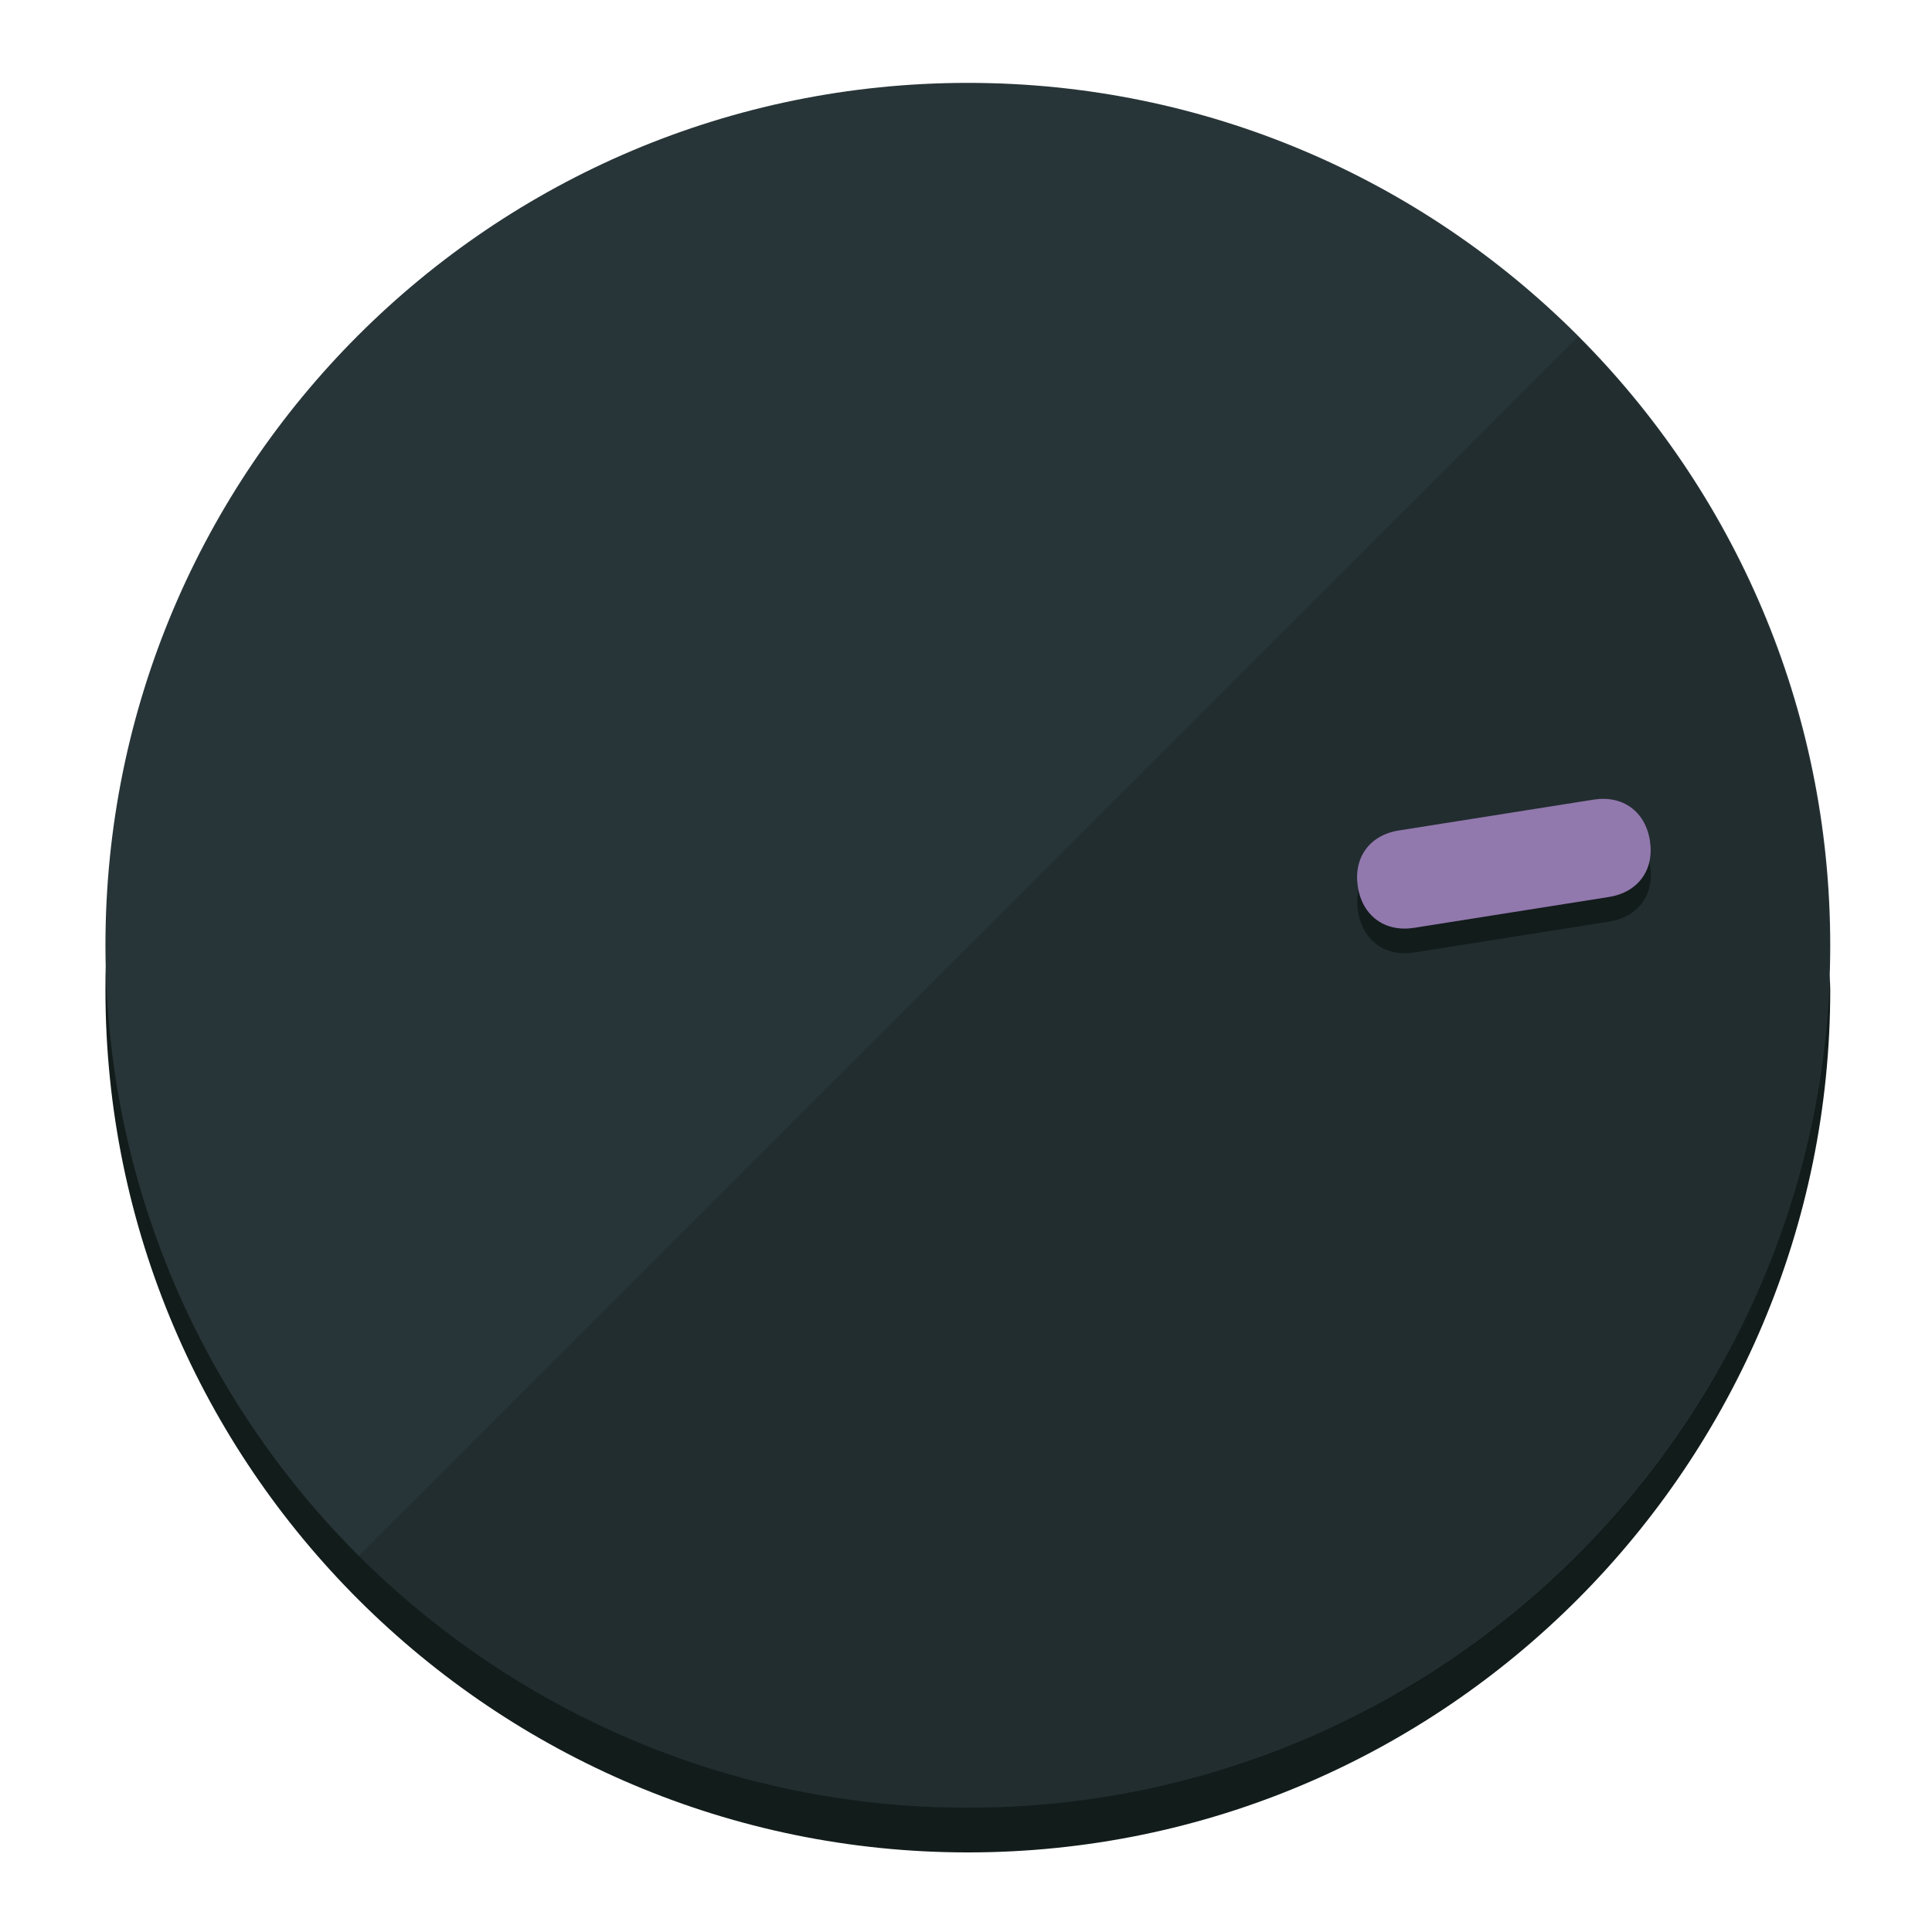
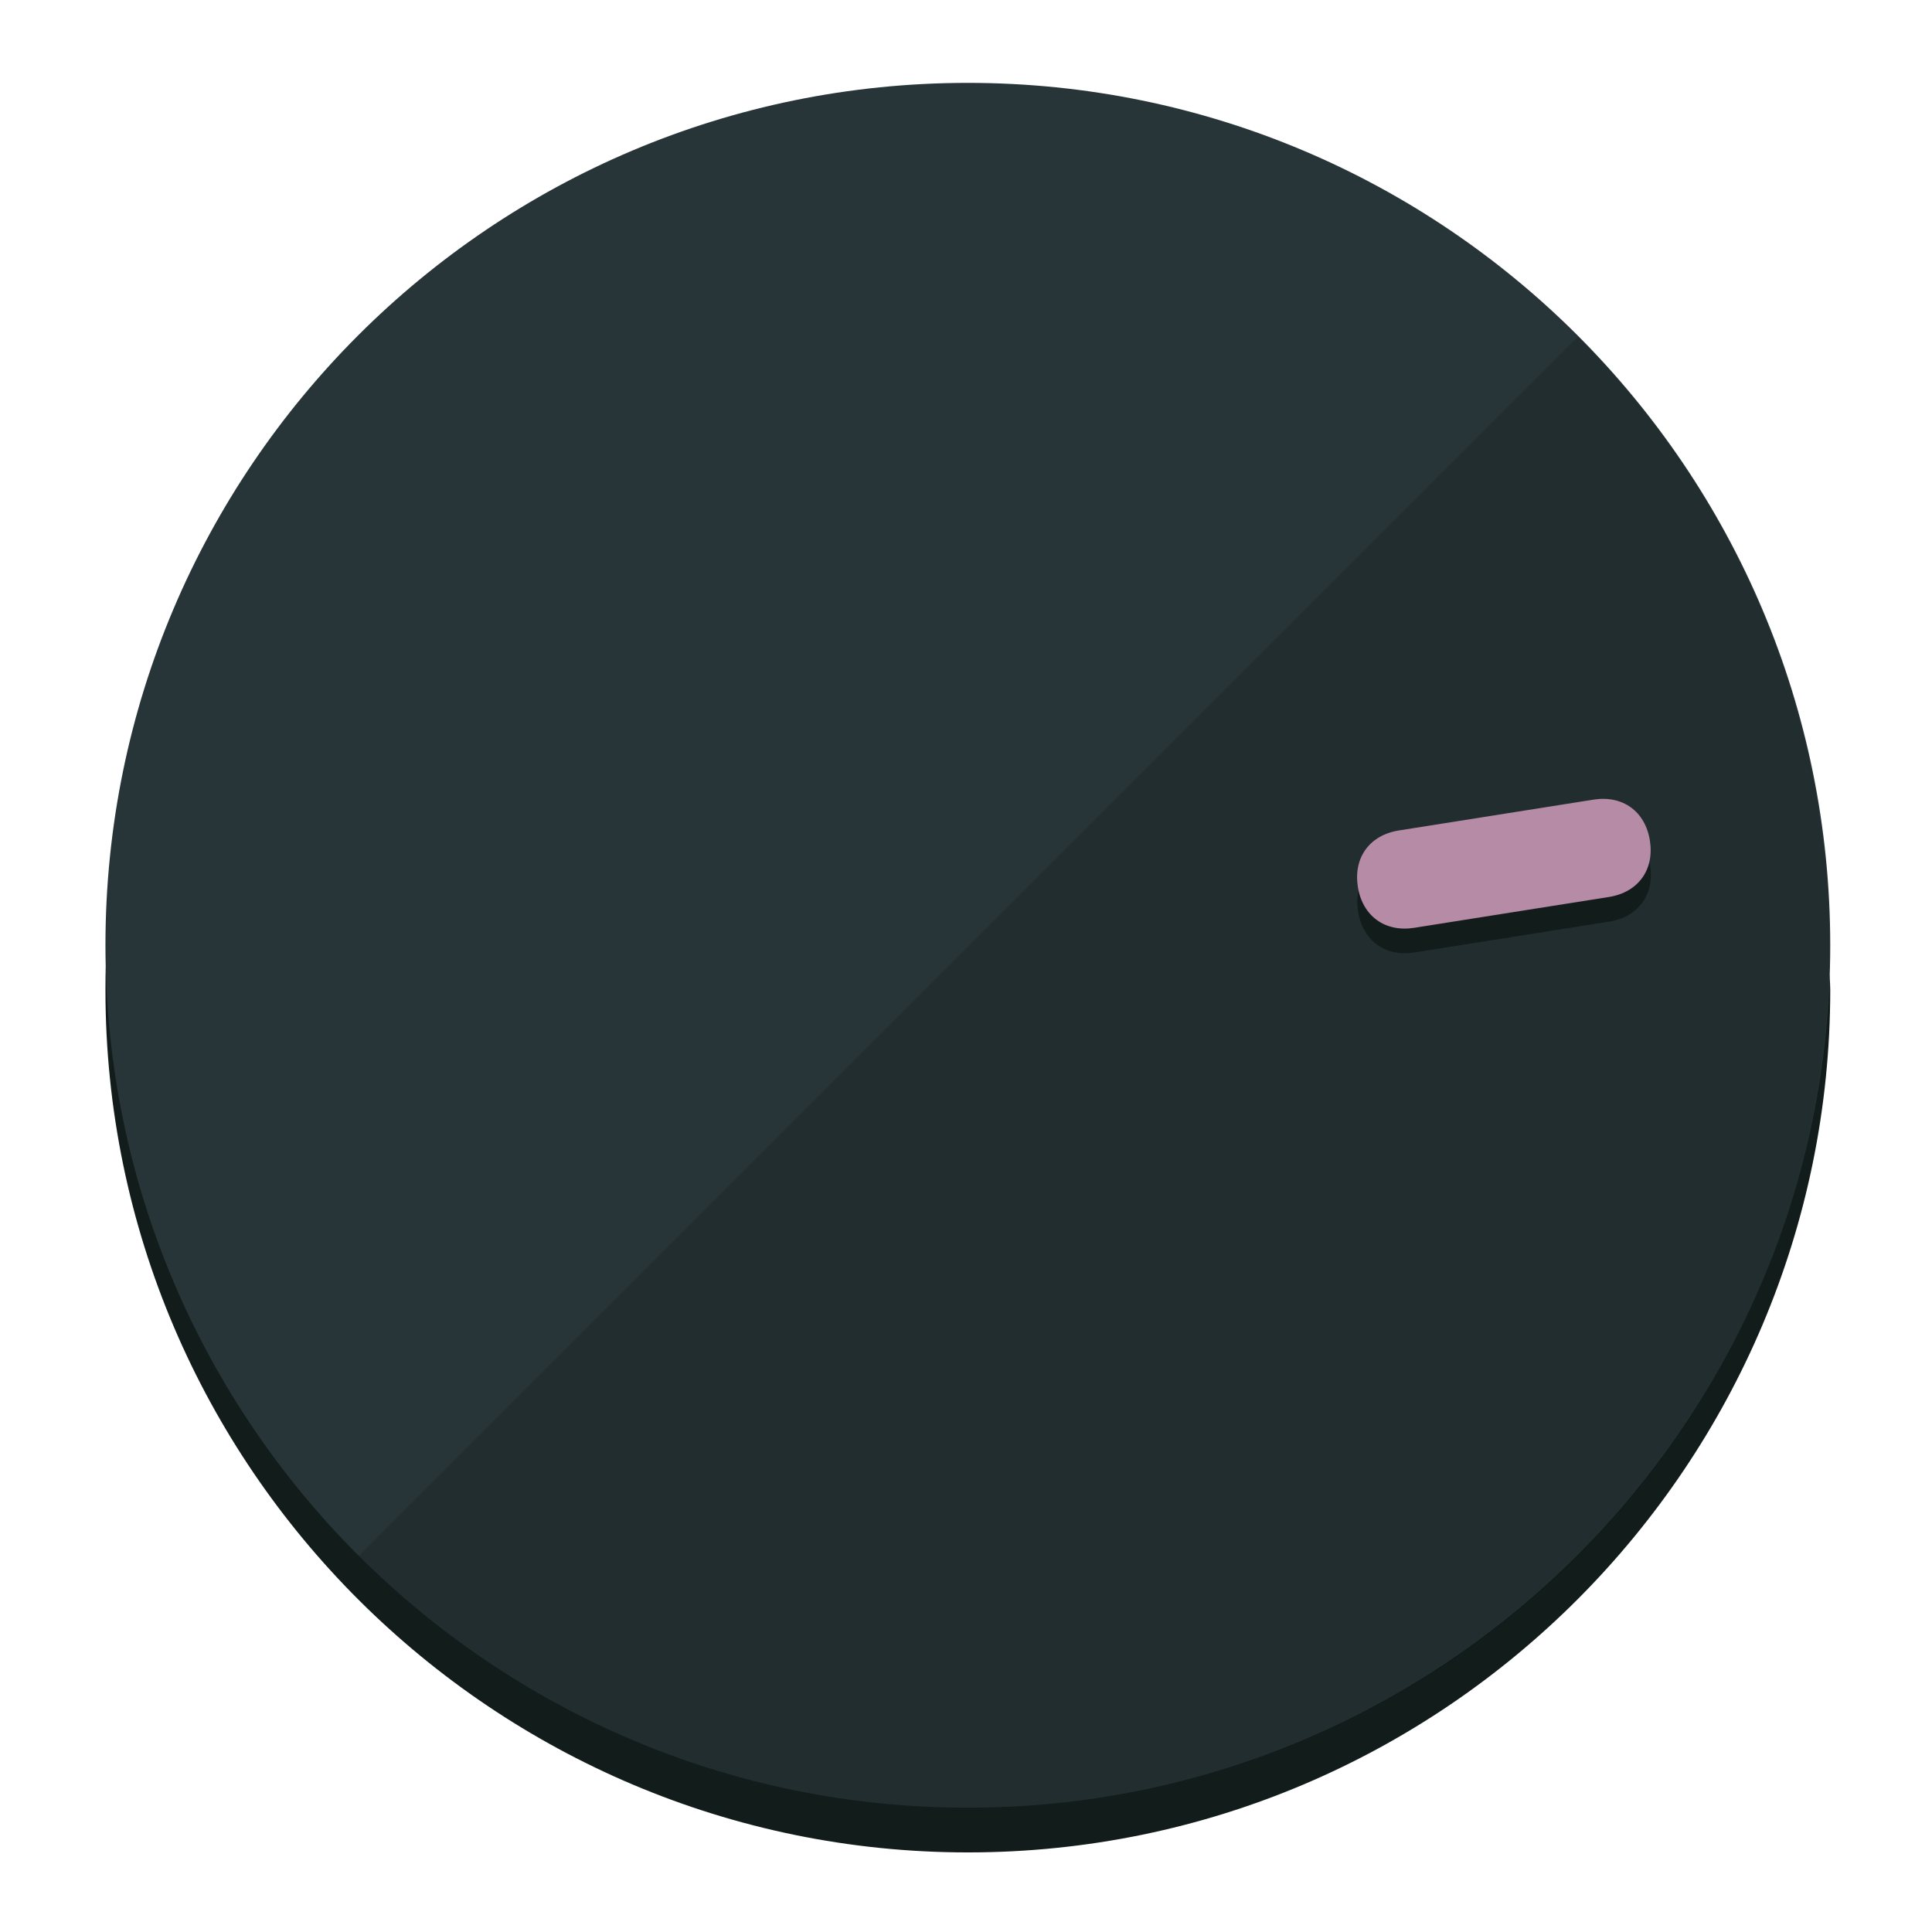
<svg xmlns="http://www.w3.org/2000/svg" height="120px" width="120px" version="1.1" id="Layer_1" viewBox="0 0 496.8 496.8" xml:space="preserve">
  <defs id="defs23" />
  <g id="g3158">
    <path style="display:inline;fill:#121c1b;fill-opacity:1;stroke-width:1.584" d="m 248.875,445.92 c 116.582,0 212.89,-91.238 220.493,-205.286 0,5.069 1.267,8.87 1.267,13.939 0,121.651 -98.842,221.76 -221.76,221.76 -121.651,0 -221.76,-98.842 -221.76,-221.76 0,-5.069 0,-8.87 1.267,-13.939 7.603,114.048 103.91,205.286 220.493,205.286 z" id="path8" />
    <circle style="display:inline;fill:#283538;fill-opacity:1;stroke-width:1.584" cx="248.875" cy="243.071" r="221.76" id="circle12" />
    <path style="display:inline;fill:#000000;fill-opacity:0.154;stroke-width:1.587" d="m 405.744,86.606 c 86.308,86.308 86.308,227.193 0,313.5 -86.308,86.308 -227.193,86.308 -313.5,0" id="path14" />
  </g>
  <g id="g3198">
    <circle style="display:none;fill:#000000;fill-opacity:0;stroke-width:1.584" cx="279.452" cy="-207.304" r="221.76" id="circle12-3" transform="rotate(81)" />
    <path style="display:inline;fill:#121c1b;fill-opacity:1;stroke-width:1.584" d="m 363.714,244.919 c -7.51,1.189 -13.309,-3.024 -14.498,-10.534 v 0 c -1.189,-7.51 3.024,-13.309 10.534,-14.498 l 50.064,-7.929 c 7.51,-1.189 13.309,3.024 14.498,10.534 v 0 c 1.189,7.51 -3.024,13.309 -10.534,14.498 z" id="path3789" />
-     <path style="display:inline;fill:#9178AD;stroke-width:1.584" d="m 363.662,238.58 c -7.51,1.189 -13.309,-3.024 -14.498,-10.534 v 0 c -1.189,-7.51 3.024,-13.309 10.534,-14.498 l 50.064,-7.929 c 7.51,-1.189 13.309,3.024 14.498,10.534 v 0 c 1.189,7.51 -3.024,13.309 -10.534,14.498 z" id="path915" />
+     <path style="display:inline;fill:#B58BA5;stroke-width:1.584" d="m 363.662,238.58 c -7.51,1.189 -13.309,-3.024 -14.498,-10.534 v 0 c -1.189,-7.51 3.024,-13.309 10.534,-14.498 l 50.064,-7.929 c 7.51,-1.189 13.309,3.024 14.498,10.534 v 0 c 1.189,7.51 -3.024,13.309 -10.534,14.498 z" id="path915" />
  </g>
</svg>
